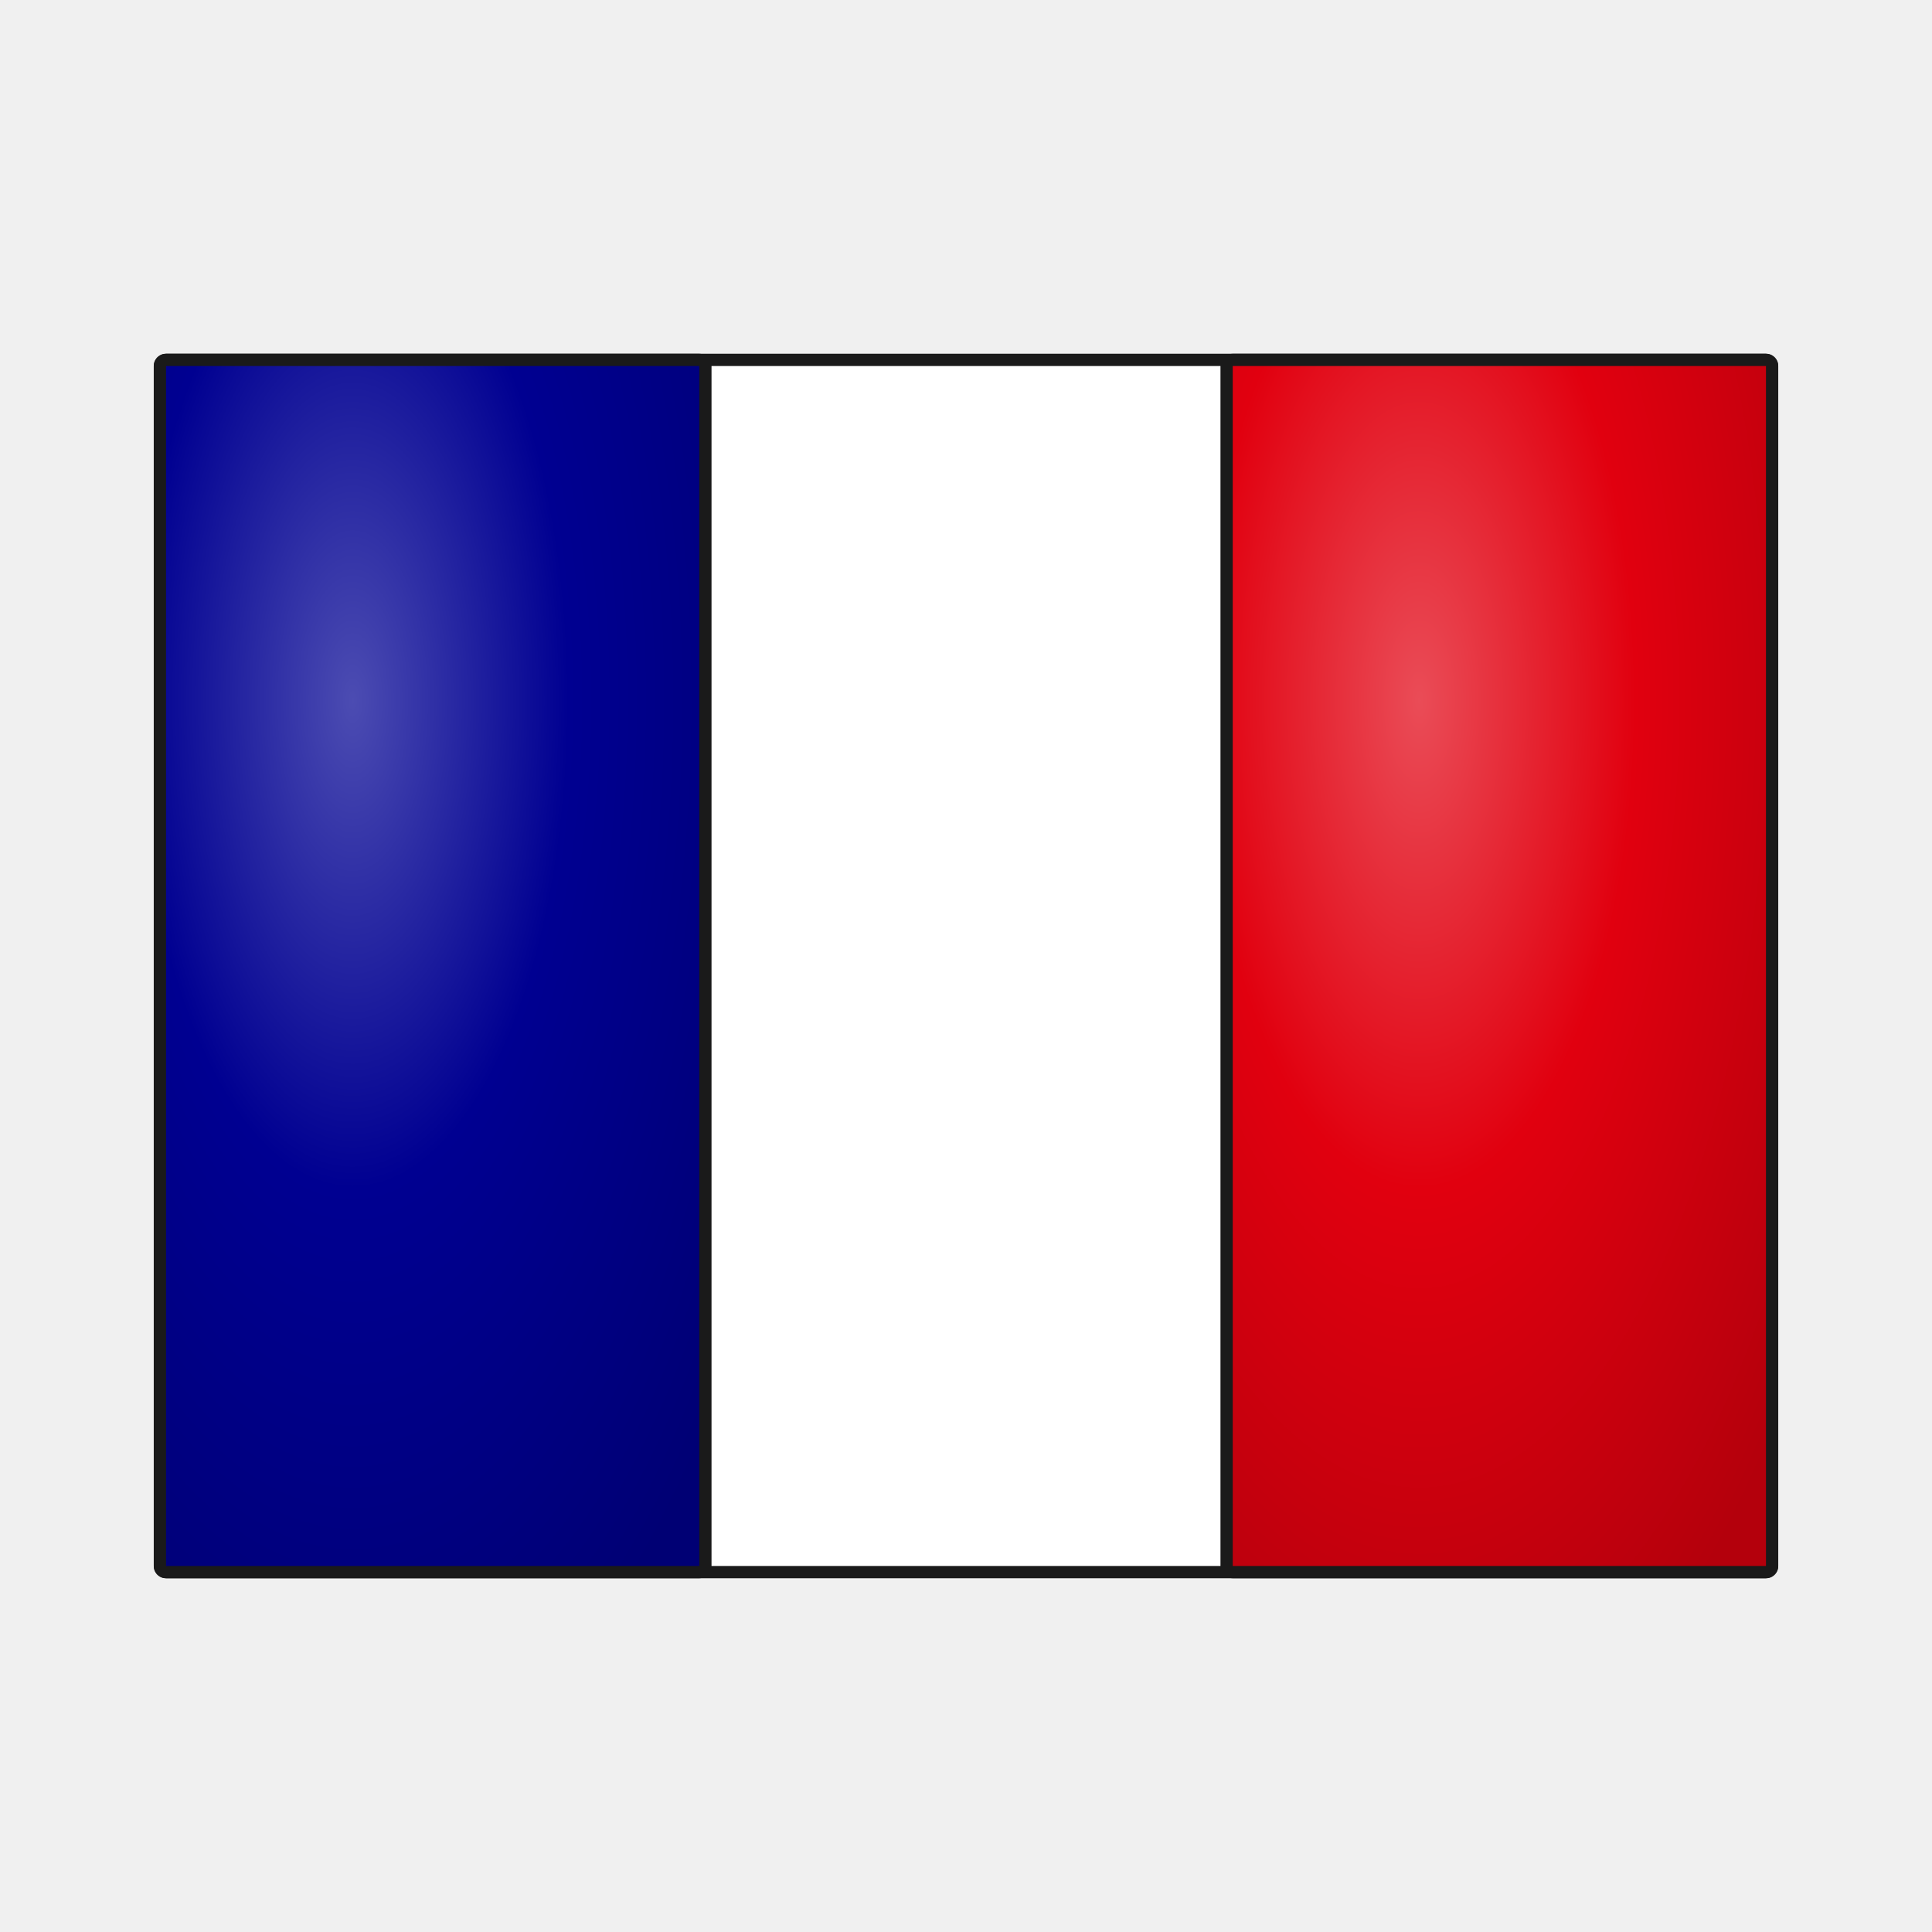
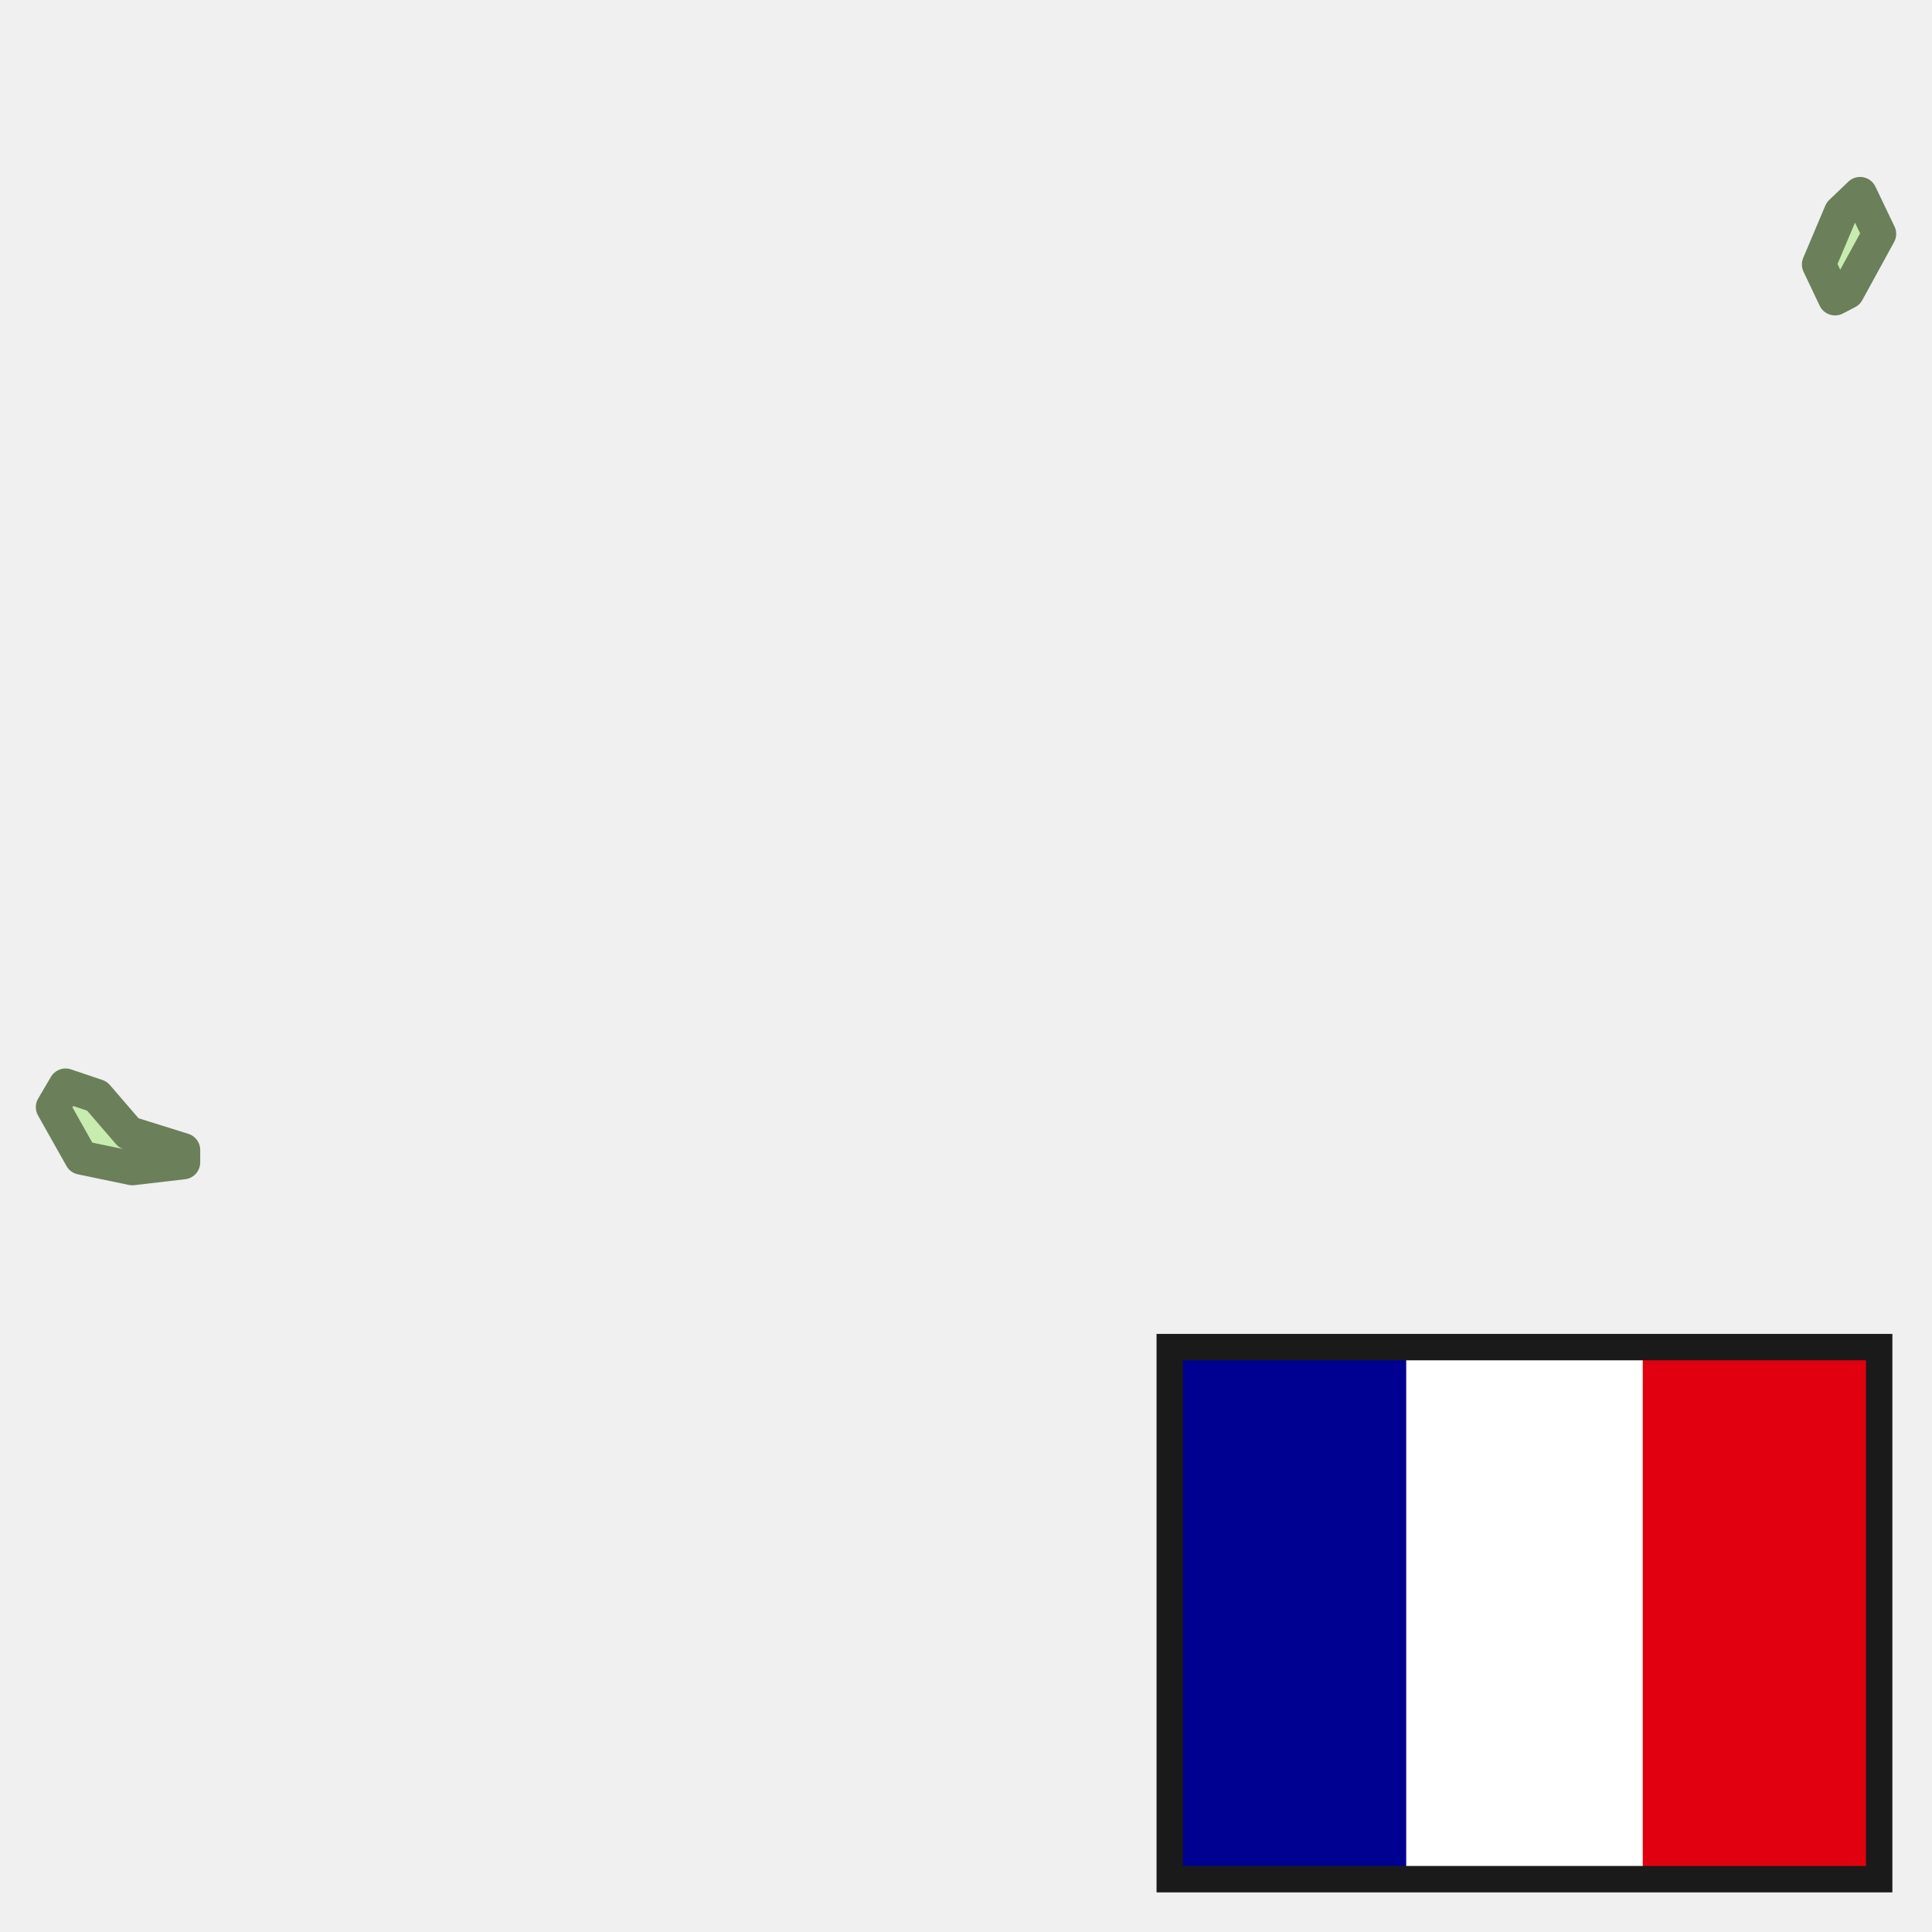
- <svg xmlns="http://www.w3.org/2000/svg" viewBox="0 0 512 512" data-copyright="© 2026 Sensory App House">
-   <defs>
-     <radialGradient id="s3d_000091" cx="0.35" cy="0.28" r="0.9">
-       <stop offset="0" stop-color="#4c4cb2" />
-       <stop offset="0.45" stop-color="#000091" />
-       <stop offset="1" stop-color="#000074" />
-     </radialGradient>
-     <radialGradient id="s3d_e1000f" cx="0.35" cy="0.28" r="0.9">
-       <stop offset="0" stop-color="#ea4c57" />
-       <stop offset="0.45" stop-color="#e1000f" />
-       <stop offset="1" stop-color="#b4000c" />
-     </radialGradient>
-   </defs>
-   <g data-fit="1" transform="translate(44.00 97.00) scale(0.6625)">
-     <path fill="#fff" d="M0 0h640v480H0z" stroke="#1a1a1a" stroke-width="9.81" stroke-linejoin="round" stroke-linecap="round" paint-order="stroke fill" />
-     <path fill="url(#s3d_000091)" data-flat="#000091" d="M0 0h213.3v480H0z" stroke="#1a1a1a" stroke-width="9.81" stroke-linejoin="round" stroke-linecap="round" paint-order="stroke fill" />
-     <path fill="url(#s3d_e1000f)" data-flat="#e1000f" d="M426.7 0H640v480H426.7z" stroke="#1a1a1a" stroke-width="9.81" stroke-linejoin="round" stroke-linecap="round" paint-order="stroke fill" />
+ <svg xmlns="http://www.w3.org/2000/svg" viewBox="0 0 512 512">
+   <g transform="translate(-32.15 -107.65) scale(1.1256)">
+     <path d="M 71.7 369.3 L 59.7 370.7 L 47.7 368.2 L 41.0 356.3 L 44.0 351.2 L 51.4 353.7 L 58.9 362.4 L 71.7 366.4 L 71.7 369.3 Z M 463.5 164.4 L 460.6 165.9 L 456.8 157.9 L 462.0 145.6 L 466.5 141.3 L 471.0 150.7 L 463.5 164.4 Z" fill="#c8ecb0" stroke="#6b7f5a" stroke-width="8" stroke-linejoin="round" fill-rule="evenodd" />
  </g>
+   <rect x="310" y="357" width="188" height="141" fill="#ffffff" />
+   <g transform="translate(310 357) scale(0.29375)">
+     <path fill="#fff" d="M0 0h640v480H0z" />
+     <path fill="#000091" d="M0 0h213.3v480H0z" />
+     <path fill="#e1000f" d="M426.7 0H640v480H426.7z" />
+     <rect x="1" y="1" width="638" height="478" fill="none" stroke="#000000" stroke-width="2" />
+   </g>
+   <rect x="310" y="357" width="188" height="141" fill="none" stroke="#1a1a1a" stroke-width="7" />
</svg>
